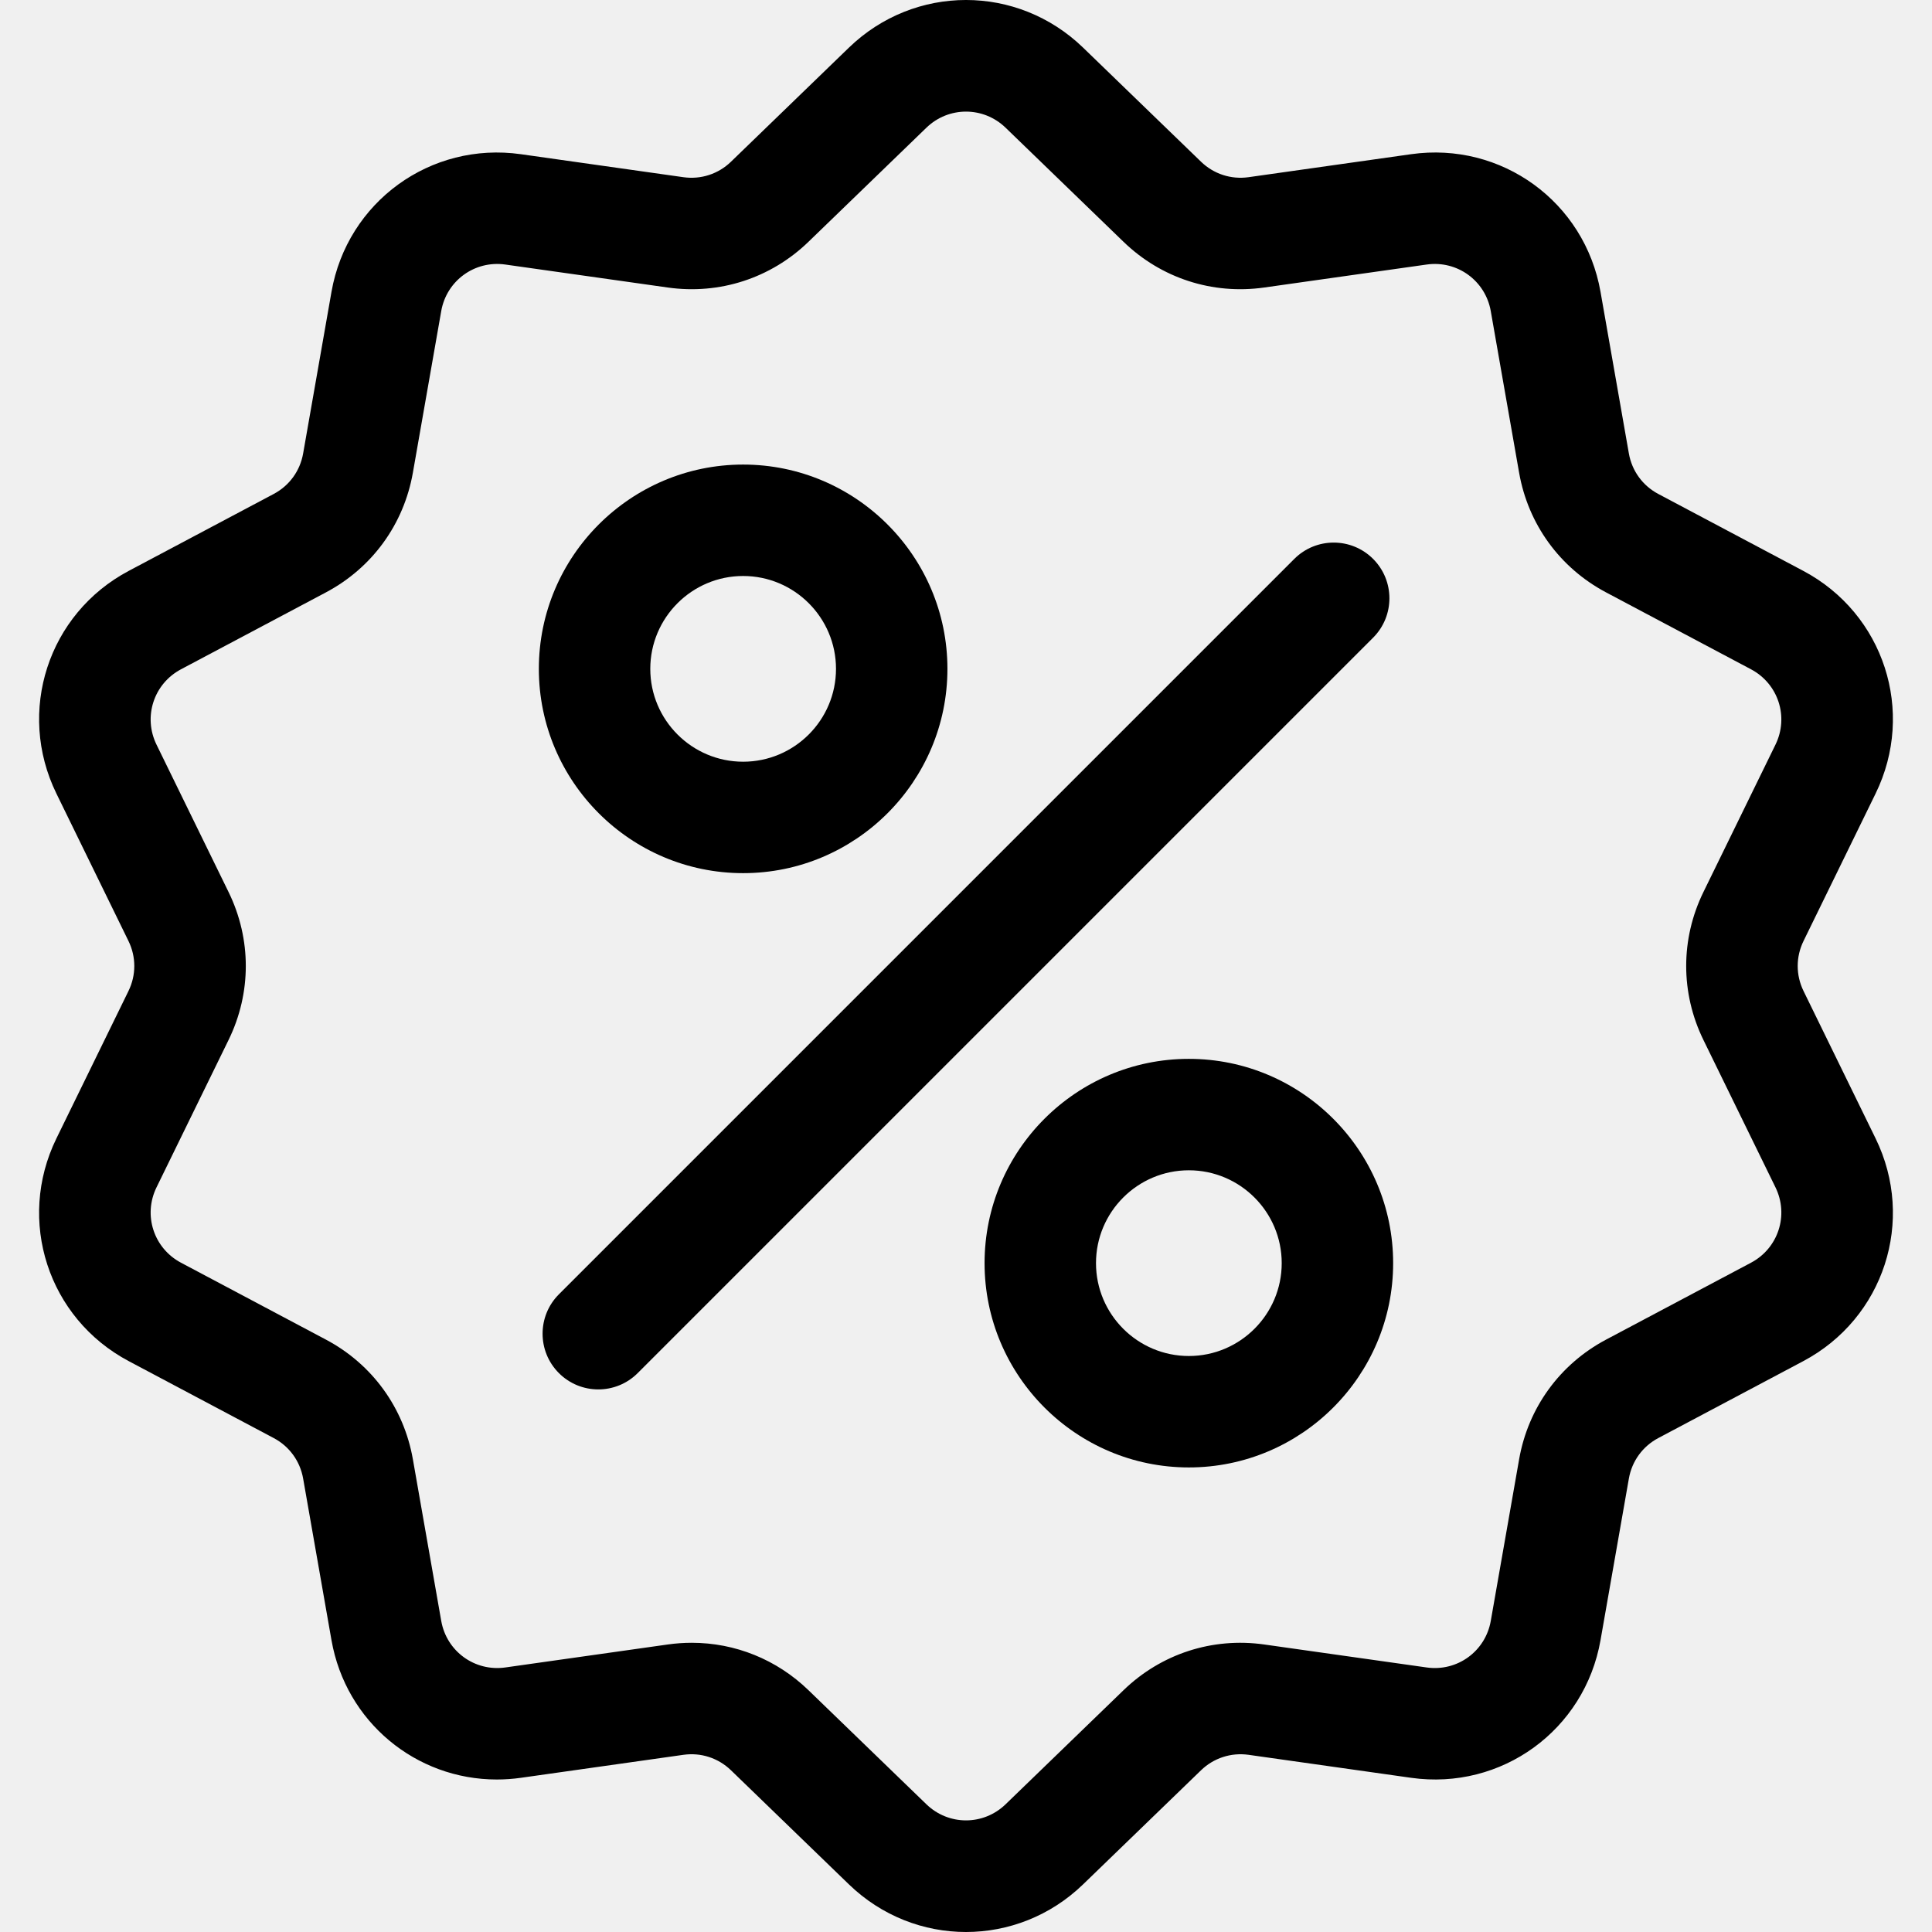
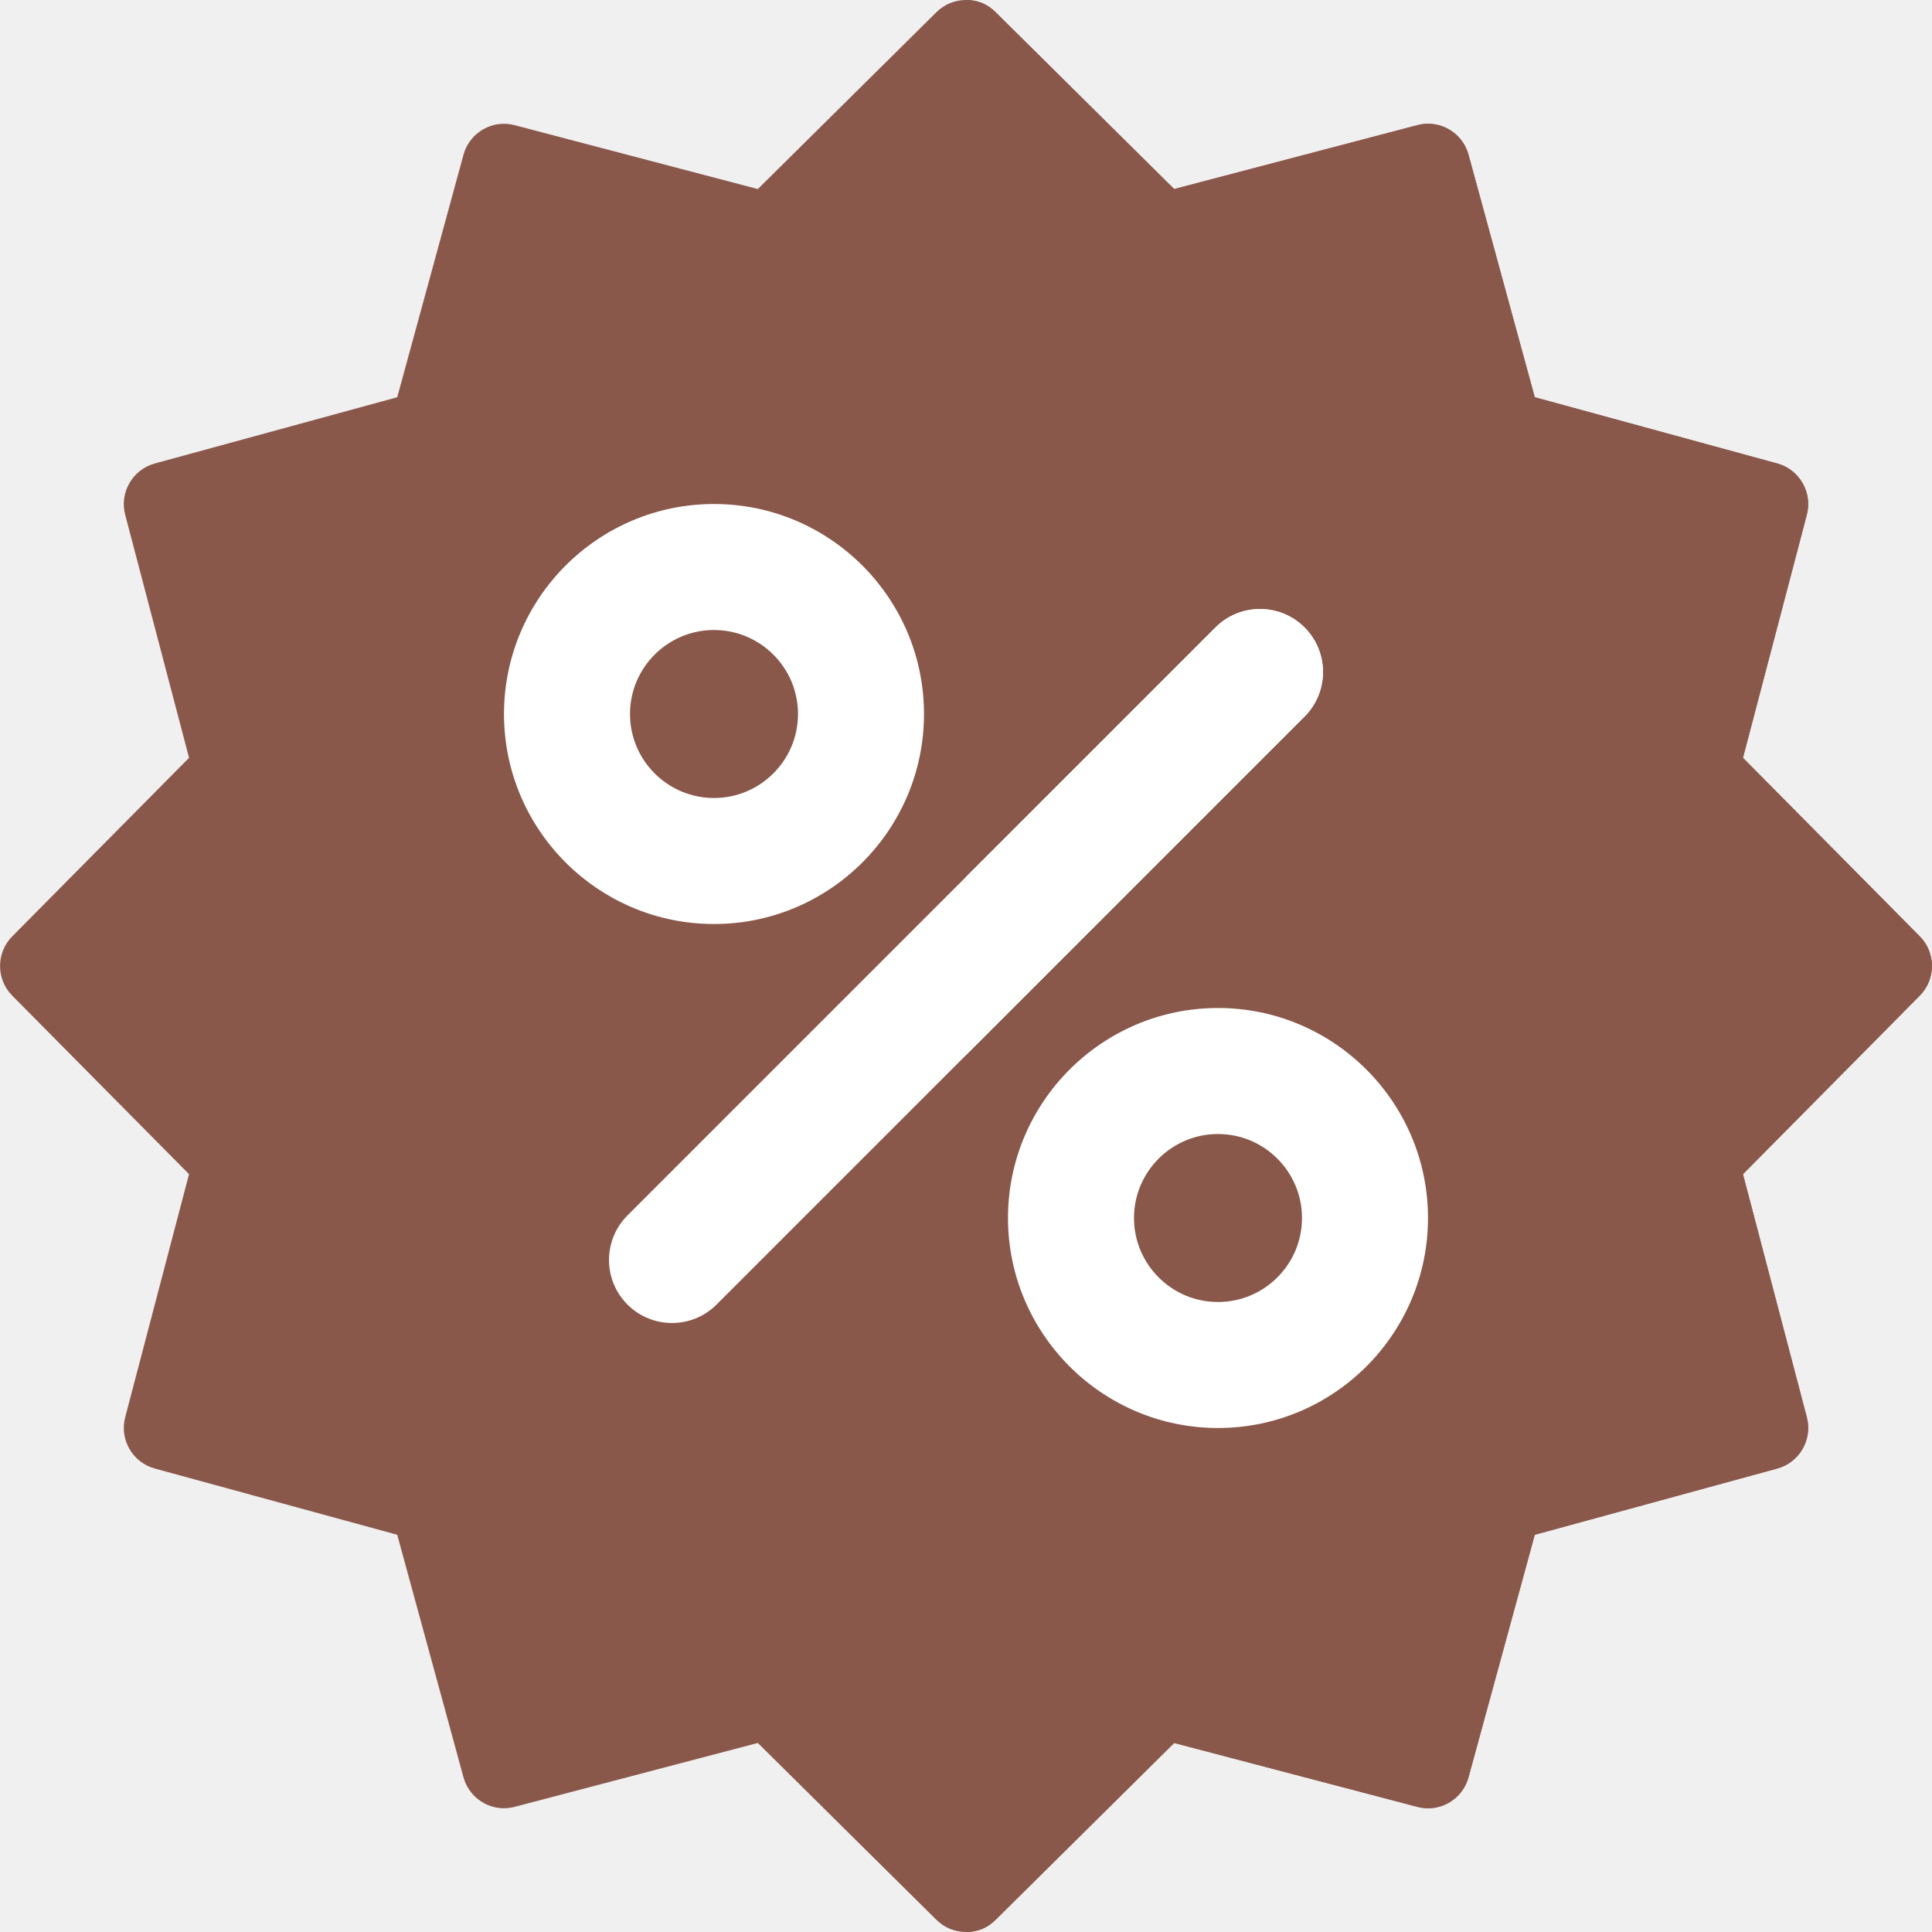
- <svg xmlns="http://www.w3.org/2000/svg" version="1.1" id="Capa_1" x="0px" y="0px" viewBox="0 0 512.003 512.003" style="enable-background:new 0 0 512.003 512.003;" xml:space="preserve">
+ <svg xmlns="http://www.w3.org/2000/svg" version="1.1" width="512" height="512" x="0" y="0" viewBox="0 0 512 512" style="enable-background:new 0 0 512 512" xml:space="preserve" class="">
  <g>
+     <path style="" d="M255.999,512c-2.954,0-5.737-1.144-7.835-3.221l-47.332-46.876l-64.437,16.927  c-0.946,0.25-1.903,0.376-2.857,0.376c-4.984,0-9.387-3.374-10.709-8.205l-17.559-64.27L41,389.171  c-5.86-1.601-9.372-7.687-7.829-13.566l16.927-64.436L3.222,263.836c-4.272-4.319-4.272-11.349,0.002-15.67l46.875-47.331  l-16.927-64.437c-1.544-5.878,1.969-11.964,7.829-13.566l64.27-17.559l17.56-64.27c1.32-4.828,5.728-8.201,10.717-8.201  c0.952,0,1.909,0.125,2.843,0.371l64.442,16.927l47.333-46.877C250.265,1.145,253.048,0,255.999,0s5.734,1.145,7.835,3.223  l47.332,46.876l64.437-16.927c0.939-0.247,1.9-0.372,2.854-0.372c4.99,0,9.394,3.371,10.711,8.199l17.56,64.272l64.27,17.56  c5.86,1.601,9.372,7.687,7.829,13.566l-16.927,64.436l46.877,47.333c4.272,4.319,4.272,11.349-0.002,15.67L461.9,311.168  l16.927,64.437c1.544,5.878-1.969,11.964-7.829,13.566l-64.27,17.56l-17.56,64.27c-1.318,4.832-5.719,8.205-10.703,8.205  c-0.955,0-1.916-0.126-2.854-0.374l-64.445-16.928l-47.333,46.877C261.736,510.857,258.953,512,255.999,512z" fill="#8a584b" data-original="#ff5023" />
+     <path style="" d="M461.902,200.834l16.927-64.436c1.544-5.879-1.969-11.965-7.829-13.566l-64.27-17.56L389.169,41  c-1.317-4.827-5.721-8.199-10.711-8.199c-0.954,0-1.914,0.125-2.854,0.372L311.167,50.1L263.835,3.223  C261.735,1.145,259.34,0,256.001,0v512c3.339,0,5.736-1.144,7.834-3.221l47.333-46.877l64.445,16.928  c0.939,0.248,1.899,0.374,2.854,0.374c4.984,0,9.385-3.374,10.703-8.205l17.56-64.27l64.27-17.56  c5.86-1.601,9.372-7.687,7.829-13.566l-16.927-64.437l46.875-47.331c4.274-4.321,4.274-11.352,0.002-15.67L461.902,200.834z" fill="#8a584b" data-original="#cd2a00" class="" />
+     <path style="" d="M189.217,244.871c-30.684,0-55.652-24.968-55.652-55.652s24.968-55.652,55.652-55.652  s55.652,24.968,55.652,55.652S219.901,244.871,189.217,244.871z M189.217,166.958c-12.277,0-22.261,9.984-22.261,22.261  s9.984,22.261,22.261,22.261c12.277,0,22.261-9.984,22.261-22.261S201.494,166.958,189.217,166.958z" fill="#ffffff" data-original="#ffffff" class="" />
+     <path style="" d="M322.782,378.435c-30.684,0-55.652-24.968-55.652-55.652s24.968-55.652,55.652-55.652  s55.652,24.968,55.652,55.652S353.466,378.435,322.782,378.435z M322.782,300.523c-12.277,0-22.261,9.984-22.261,22.261  c0,12.277,9.984,22.261,22.261,22.261c12.277,0,22.261-9.984,22.261-22.261C345.043,310.507,335.059,300.523,322.782,300.523z" fill="#ffffff" data-original="#d1e7f8" class="" />
+     <path style="" d="M178.087,350.609c-4.272,0-8.544-1.631-11.804-4.892c-6.521-6.516-6.521-17.092,0-23.609  l155.825-155.825c6.521-6.521,17.087-6.521,23.609,0c6.521,6.516,6.521,17.092,0,23.609L189.892,345.718  C186.63,348.98,182.359,350.609,178.087,350.609z" fill="#ffffff" data-original="#ffffff" class="" />
+     <path style="" d="M322.108,166.285l-66.108,66.109v47.217l89.716-89.716c6.521-6.516,6.521-17.092,0-23.609  C339.196,159.763,328.63,159.763,322.108,166.285z" fill="#ffffff" data-original="#d1e7f8" class="" />
    <g>
-       <path d="M477.958,262.633c-2.06-4.215-2.06-9.049,0-13.263l19.096-39.065c10.632-21.751,2.208-47.676-19.178-59.023l-38.41-20.38    c-4.144-2.198-6.985-6.11-7.796-10.729l-7.512-42.829c-4.183-23.846-26.241-39.87-50.208-36.479l-43.053,6.09    c-4.647,0.656-9.242-0.838-12.613-4.099l-31.251-30.232c-17.401-16.834-44.661-16.835-62.061,0L193.72,42.859    c-3.372,3.262-7.967,4.753-12.613,4.099l-43.053-6.09c-23.975-3.393-46.025,12.633-50.208,36.479l-7.512,42.827    c-0.811,4.62-3.652,8.531-7.795,10.73l-38.41,20.38c-21.386,11.346-29.81,37.273-19.178,59.024l19.095,39.064    c2.06,4.215,2.06,9.049,0,13.263l-19.096,39.064c-10.632,21.751-2.208,47.676,19.178,59.023l38.41,20.38    c4.144,2.198,6.985,6.11,7.796,10.729l7.512,42.829c3.808,21.708,22.422,36.932,43.815,36.93c2.107,0,4.245-0.148,6.394-0.452    l43.053-6.09c4.643-0.659,9.241,0.838,12.613,4.099l31.251,30.232c8.702,8.418,19.864,12.626,31.03,12.625    c11.163-0.001,22.332-4.209,31.03-12.625l31.252-30.232c3.372-3.261,7.968-4.751,12.613-4.099l43.053,6.09    c23.978,3.392,46.025-12.633,50.208-36.479l7.513-42.827c0.811-4.62,3.652-8.531,7.795-10.73l38.41-20.38    c21.386-11.346,29.81-37.273,19.178-59.024L477.958,262.633z M464.035,334.635l-38.41,20.38    c-12.246,6.499-20.645,18.057-23.04,31.713l-7.512,42.828c-1.415,8.068-8.874,13.487-16.987,12.342l-43.053-6.09    c-13.73-1.945-27.316,2.474-37.281,12.113L266.5,478.152c-5.886,5.694-15.109,5.694-20.997,0l-31.251-30.232    c-8.422-8.147-19.432-12.562-30.926-12.562c-2.106,0-4.229,0.148-6.355,0.449l-43.053,6.09    c-8.106,1.146-15.571-4.274-16.987-12.342l-7.513-42.829c-2.396-13.656-10.794-25.215-23.041-31.712l-38.41-20.38    c-7.236-3.839-10.086-12.61-6.489-19.969l19.096-39.065c6.088-12.456,6.088-26.742,0-39.198l-19.096-39.065    c-3.597-7.359-0.747-16.13,6.489-19.969l38.41-20.38c12.246-6.499,20.645-18.057,23.04-31.713l7.512-42.828    c1.416-8.068,8.874-13.488,16.987-12.342l43.053,6.09c13.725,1.943,27.316-2.474,37.281-12.113l31.252-30.232    c5.886-5.694,15.109-5.694,20.997,0l31.251,30.232c9.965,9.64,23.554,14.056,37.281,12.113l43.053-6.09    c8.107-1.147,15.572,4.274,16.987,12.342l7.512,42.829c2.396,13.656,10.794,25.215,23.041,31.712l38.41,20.38    c7.236,3.839,10.086,12.61,6.489,19.969l-19.096,39.064c-6.088,12.455-6.088,26.743,0,39.198l19.096,39.064    C474.121,322.024,471.271,330.796,464.035,334.635z" />
-     </g>
+ </g>
+     <g>
+ </g>
+     <g>
+ </g>
+     <g>
+ </g>
+     <g>
+ </g>
+     <g>
+ </g>
+     <g>
+ </g>
+     <g>
+ </g>
+     <g>
+ </g>
+     <g>
+ </g>
+     <g>
+ </g>
+     <g>
+ </g>
+     <g>
+ </g>
+     <g>
+ </g>
+     <g>
+ </g>
  </g>
-   <g>
-     <g>
-       <path d="M363.886,148.116c-5.765-5.766-15.115-5.766-20.881,0L148.116,343.006c-5.766,5.766-5.766,15.115,0,20.881    c2.883,2.883,6.662,4.325,10.44,4.325c3.778,0,7.558-1.441,10.44-4.325l194.889-194.889    C369.653,163.231,369.653,153.883,363.886,148.116z" />
-     </g>
-   </g>
-   <g>
-     <g>
-       <path d="M196.941,123.116c-29.852,0-54.139,24.287-54.139,54.139s24.287,54.139,54.139,54.139s54.139-24.287,54.139-54.139    S226.793,123.116,196.941,123.116z M196.941,201.863c-13.569,0-24.608-11.039-24.608-24.609c0-13.569,11.039-24.608,24.608-24.608    c13.569,0,24.609,11.039,24.609,24.608C221.549,190.824,210.51,201.863,196.941,201.863z" />
-     </g>
-   </g>
-   <g>
-     <g>
-       <path d="M315.061,280.61c-29.852,0-54.139,24.287-54.139,54.139s24.287,54.139,54.139,54.139    c29.852,0,54.139-24.287,54.139-54.139S344.913,280.61,315.061,280.61z M315.061,359.357c-13.569,0-24.609-11.039-24.609-24.608    s11.039-24.608,24.609-24.608c13.569,0,24.608,11.039,24.608,24.608S328.63,359.357,315.061,359.357z" />
-     </g>
-   </g>
-   <g>
- </g>
-   <g>
- </g>
-   <g>
- </g>
-   <g>
- </g>
-   <g>
- </g>
-   <g>
- </g>
-   <g>
- </g>
-   <g>
- </g>
-   <g>
- </g>
-   <g>
- </g>
-   <g>
- </g>
-   <g>
- </g>
-   <g>
- </g>
-   <g>
- </g>
-   <g>
- </g>
</svg>
